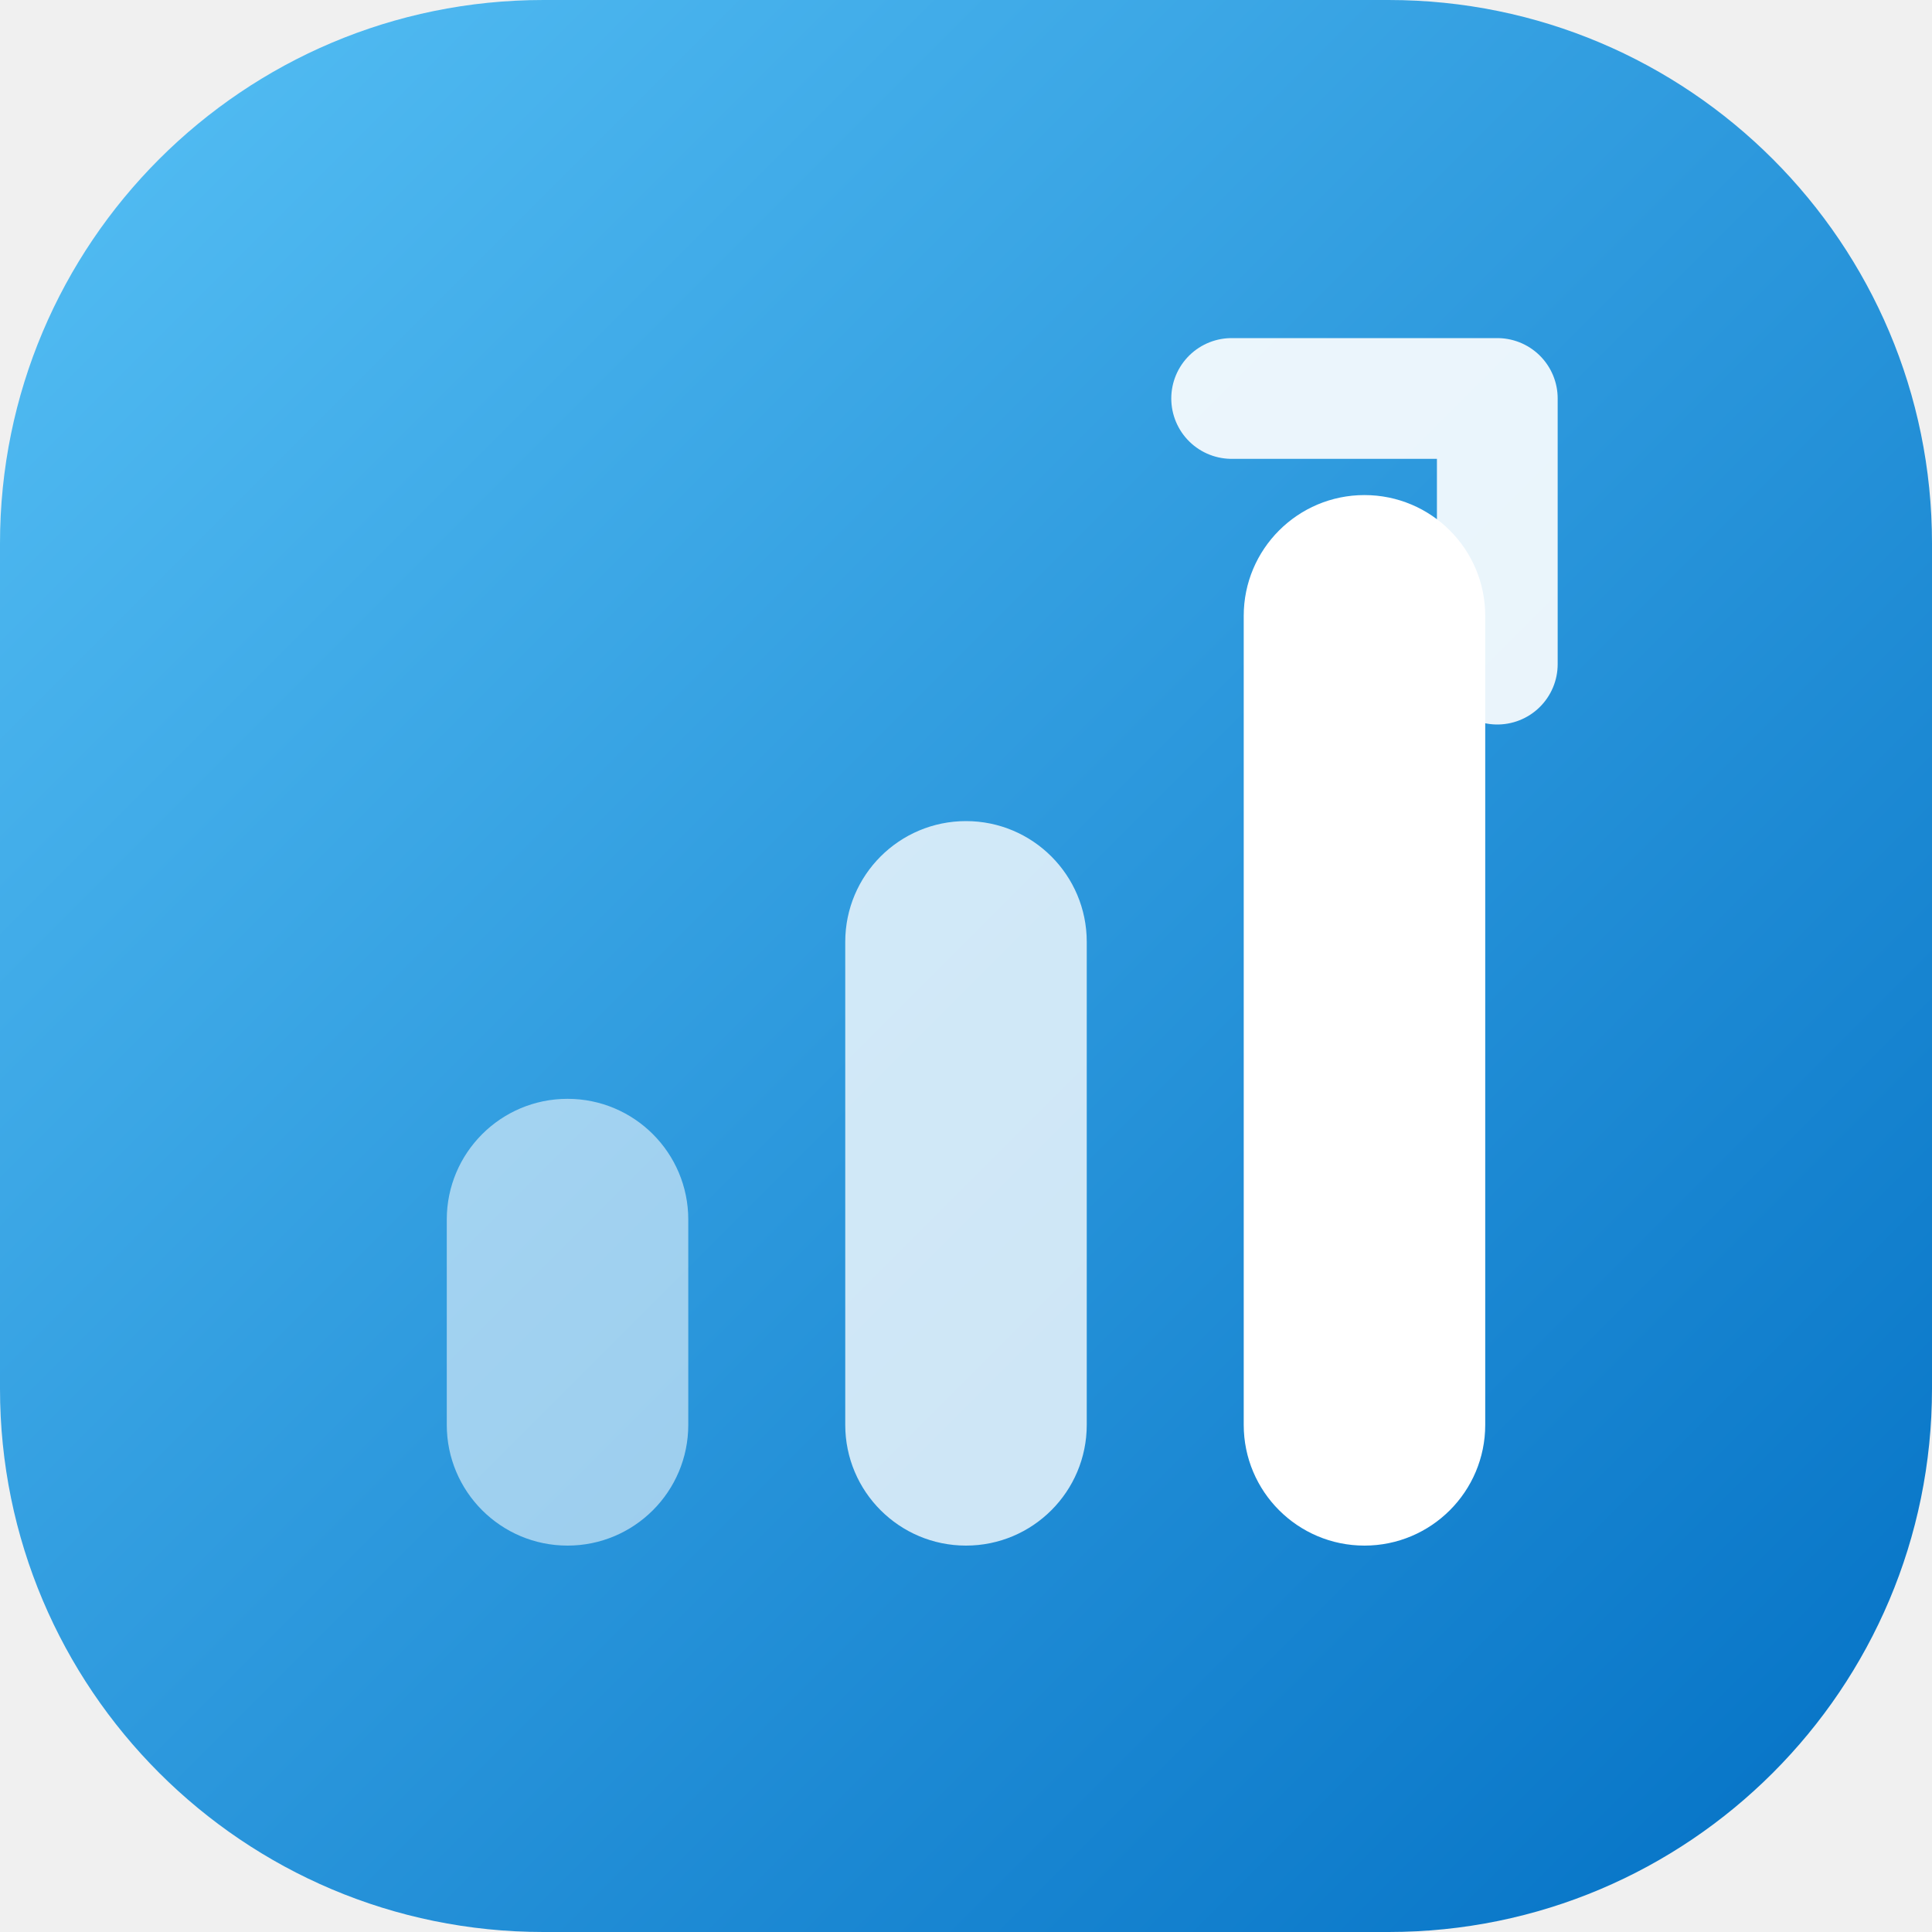
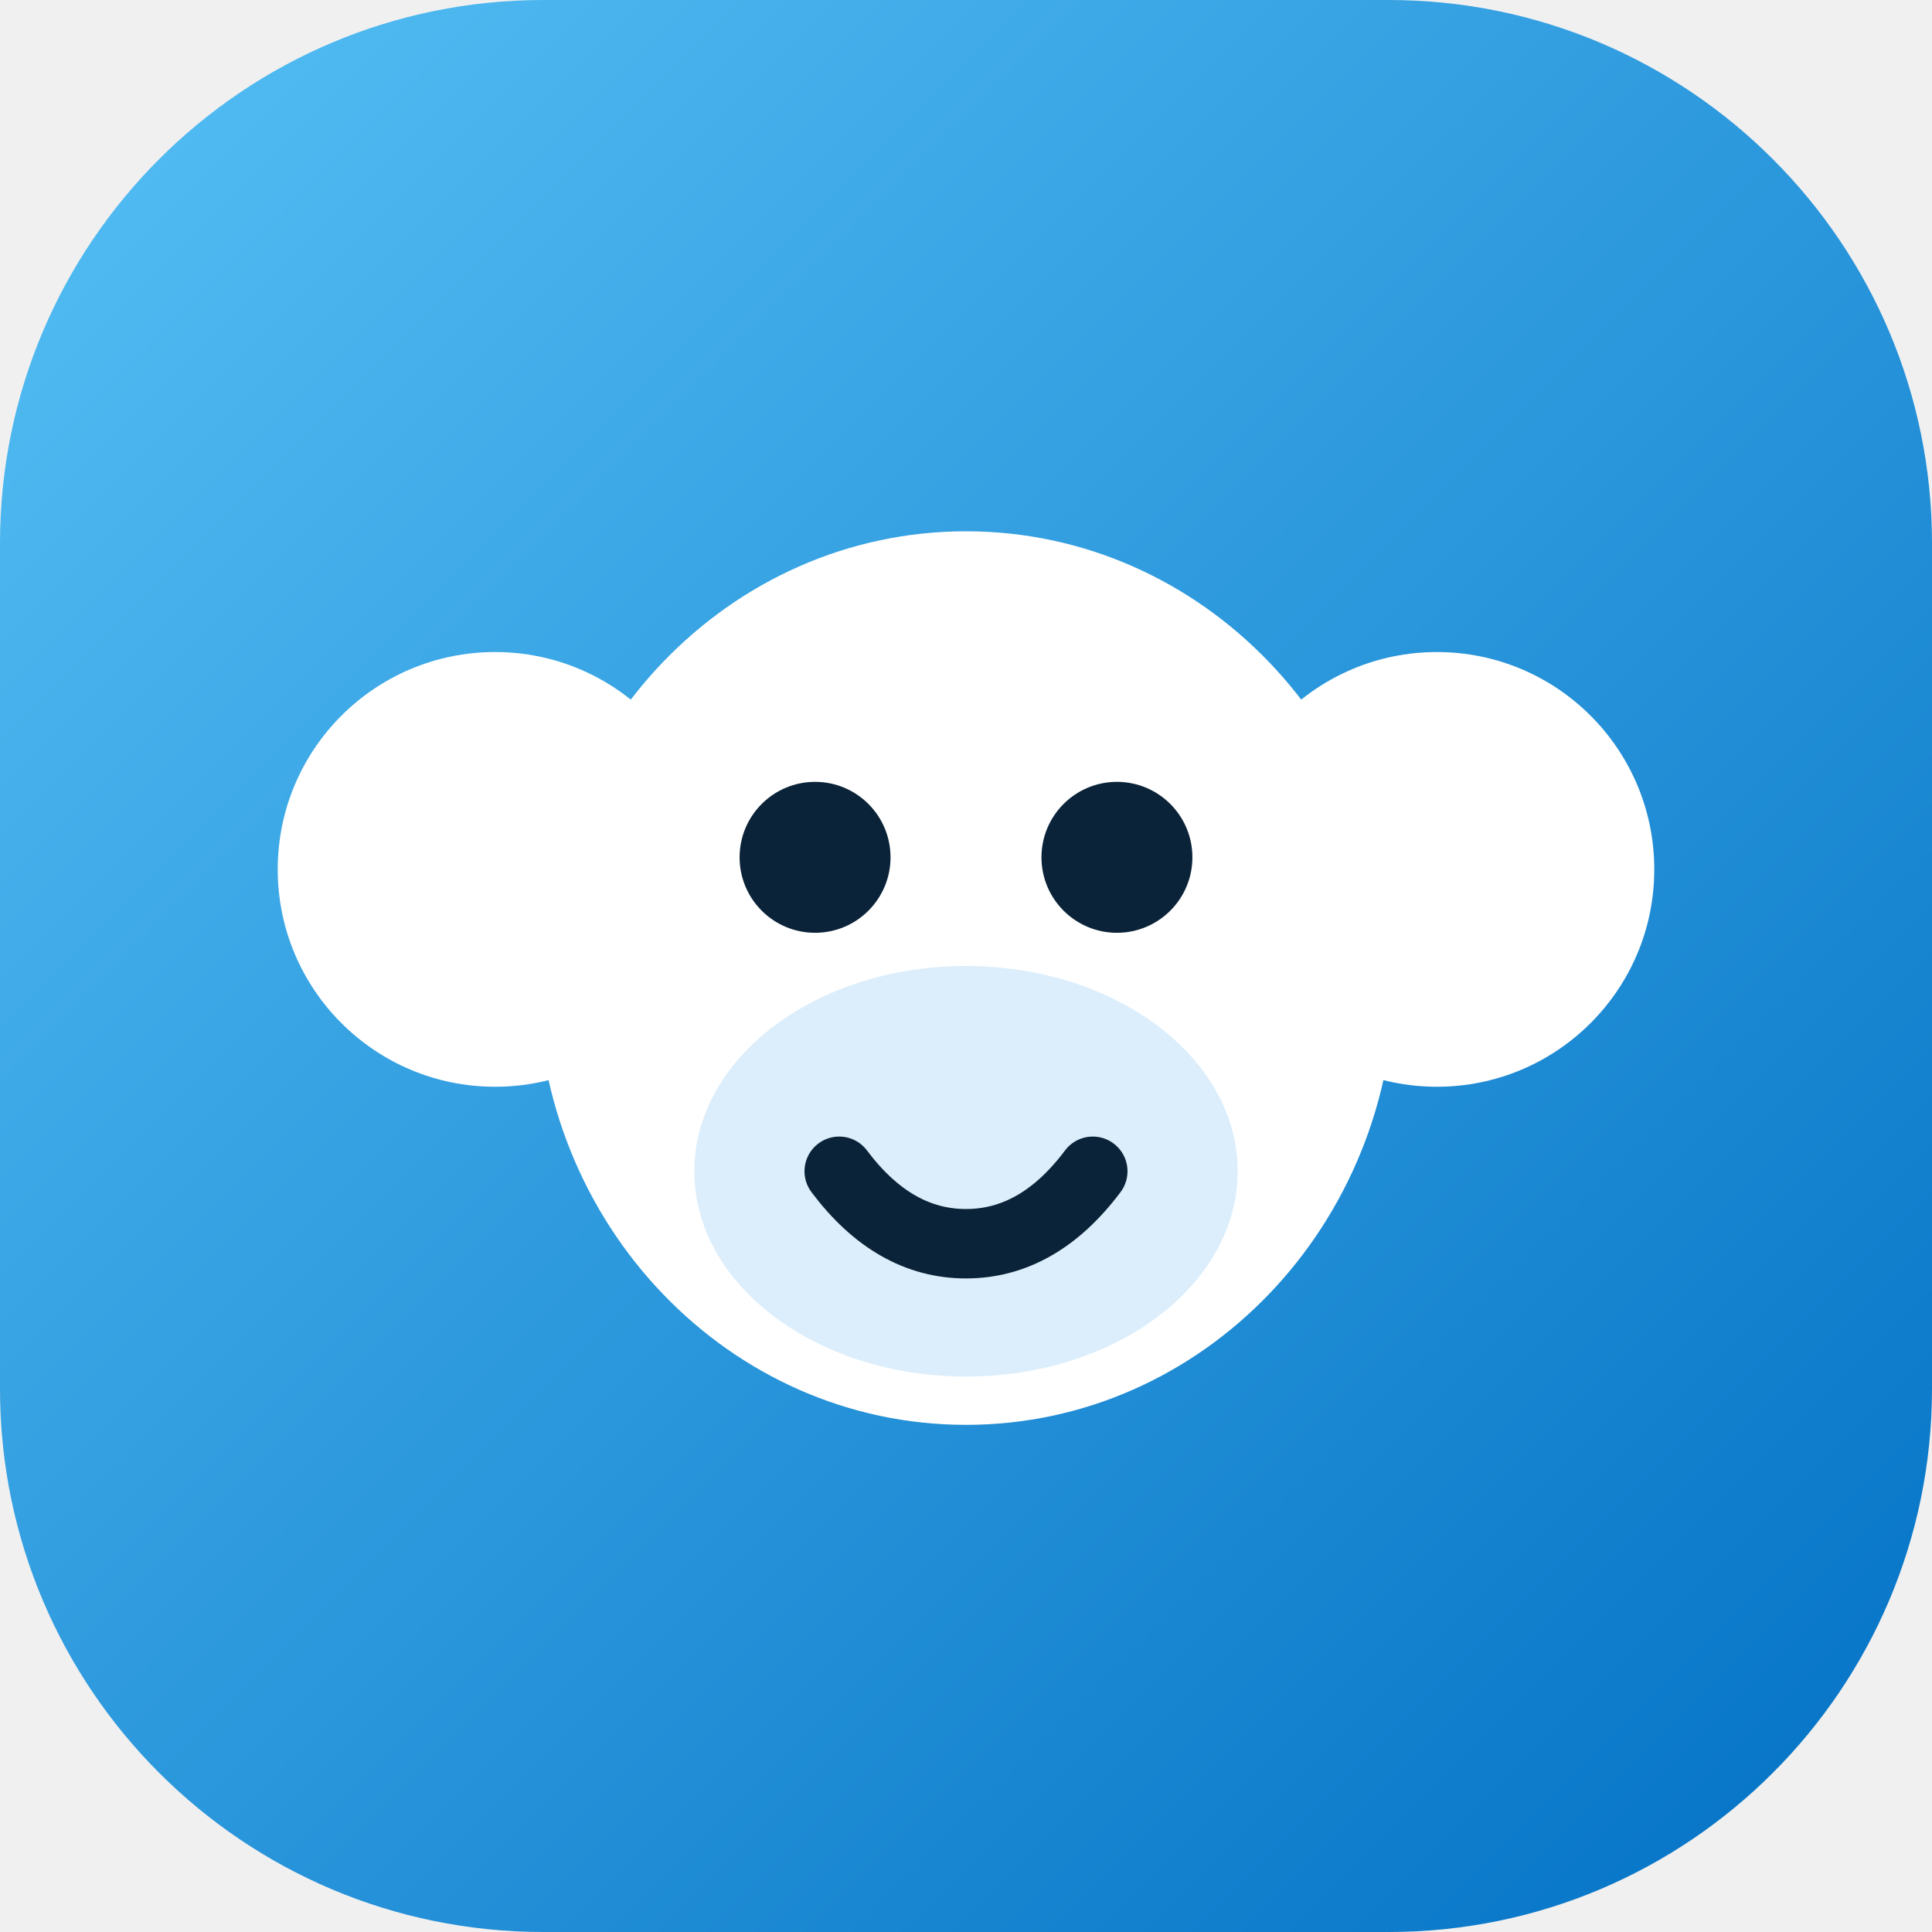
<svg xmlns="http://www.w3.org/2000/svg" viewBox="0 0 32 32">
  <defs>
    <linearGradient id="sky" x1="0" y1="0" x2="1" y2="1">
      <stop offset="0" stop-color="#56C0F5" />
      <stop offset="1" stop-color="#0270C4" />
    </linearGradient>
  </defs>
  <rect width="32" height="32" rx="9" fill="url(#sky)" />
-   <rect x="7.4" y="18.2" width="4" height="7.4" rx="2" fill="#fff" opacity=".55" />
-   <rect x="14" y="13.6" width="4" height="12" rx="2" fill="#fff" opacity=".78" />
-   <rect x="20.6" y="8.2" width="4" height="17.4" rx="2" fill="#fff" />
-   <path d="M20.4 6.6 L24.8 6.6 L24.8 11" fill="none" stroke="#fff" stroke-width="2" stroke-linecap="round" stroke-linejoin="round" opacity=".9" />
+   <circle cx="8.2" cy="14.4" r="3.6" fill="#fff" />
+   <circle cx="23.8" cy="14.4" r="3.6" fill="#fff" />
+   <ellipse cx="16" cy="16.2" rx="7.1" ry="7.4" fill="#fff" />
+   <ellipse cx="16" cy="19.4" rx="4.5" ry="3.4" fill="#DCEEFB" />
+   <circle cx="13.5" cy="14.2" r="1.25" fill="#0B2338" />
+   <circle cx="18.5" cy="14.2" r="1.25" fill="#0B2338" />
+   <path d="M13.9 19.4c.6.8 1.3 1.2 2.1 1.2s1.5-.4 2.1-1.2" fill="none" stroke="#0B2338" stroke-width="1.15" stroke-linecap="round" />
</svg>
